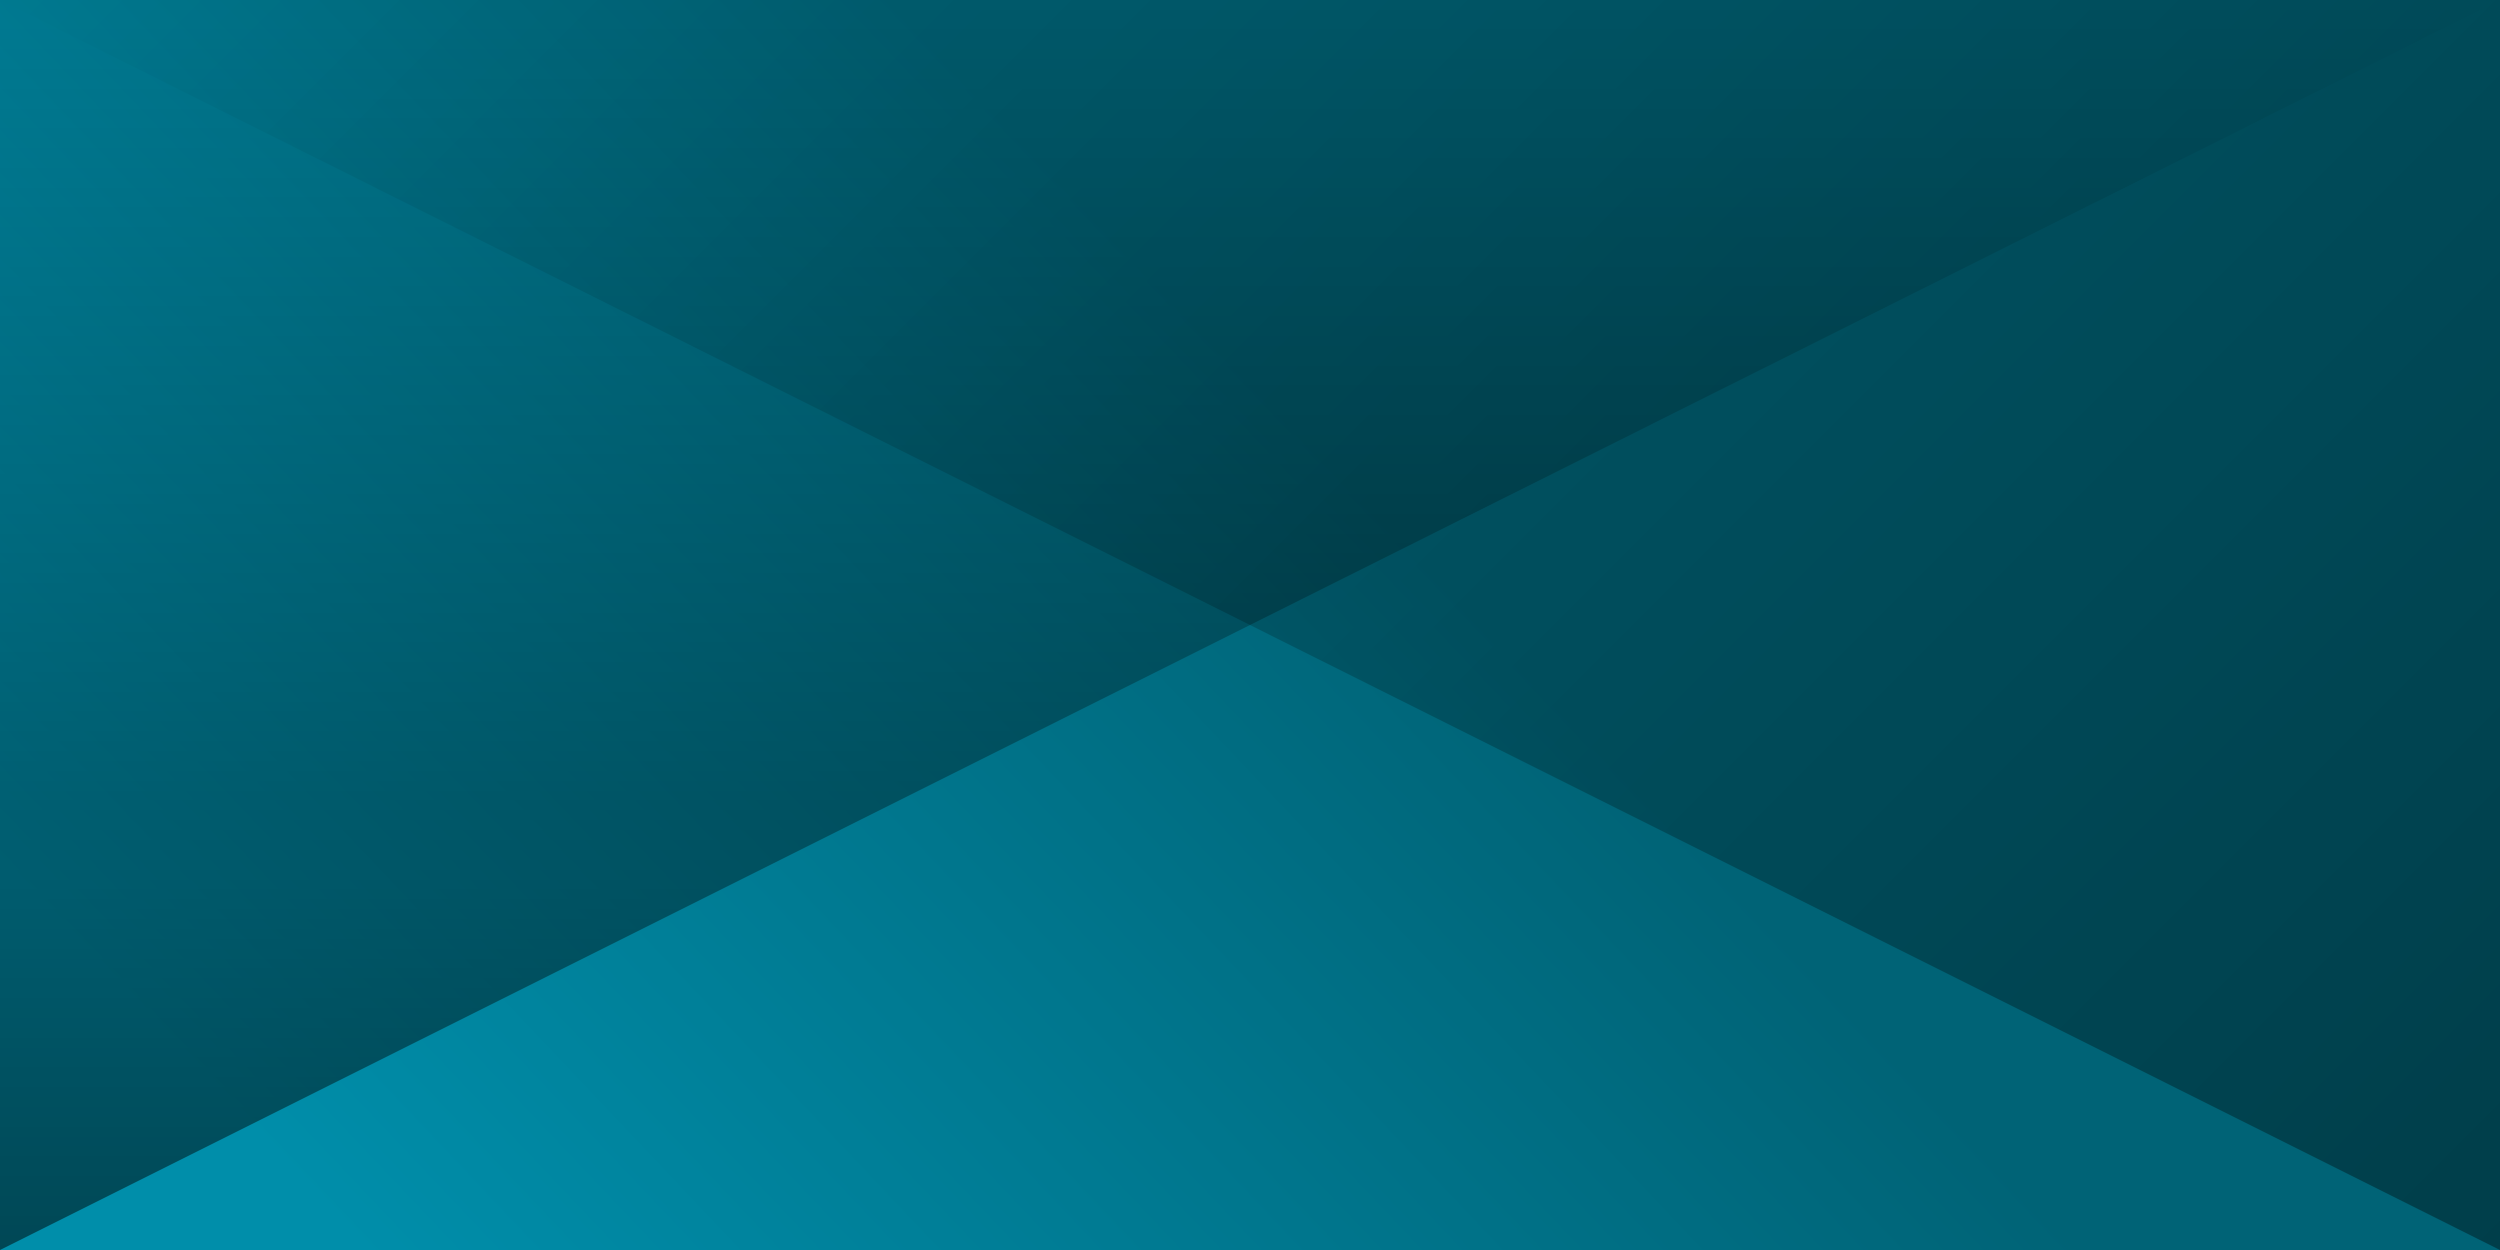
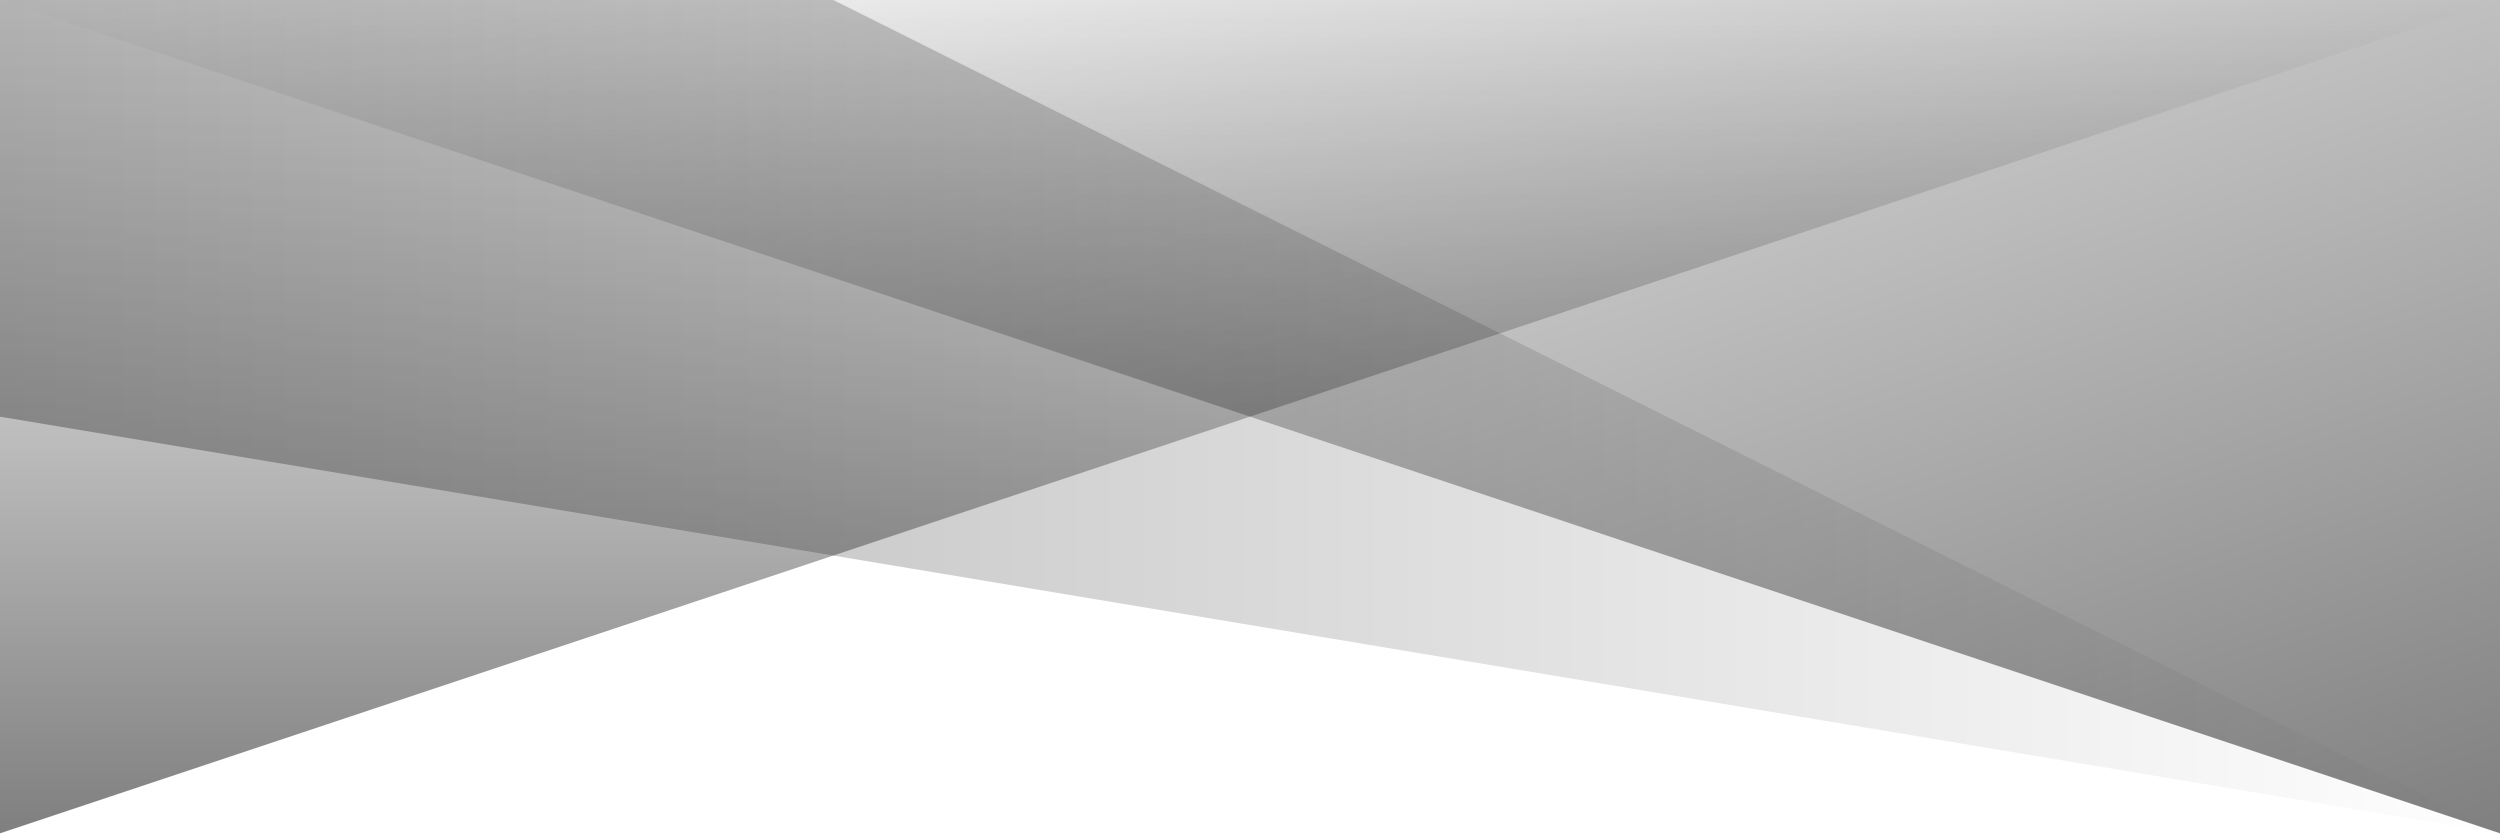
- <svg xmlns="http://www.w3.org/2000/svg" width="100%" height="100%" viewBox="0 0 2 1">
+ <svg xmlns="http://www.w3.org/2000/svg" width="100%" height="100%" viewBox="0 0 3 1" id="strip-background">
  <defs>
-     <linearGradient id="a" gradientUnits="userSpaceOnUse" x1="0" x2="0" y1="0" y2="1" gradientTransform="rotate(226,0.5,0.5)">
-       <stop offset="0" stop-color="#008eaa" />
-       <stop offset="1" stop-color="#006376" />
+     <linearGradient id="a" x1="0" y1="0" x2="1" y2="0">
+       <stop offset="0" stop-opacity="0.6" />
+       <stop offset="1" stop-opacity="0" />
    </linearGradient>
-     <linearGradient id="b" gradientUnits="userSpaceOnUse" x1="0" y1="0" x2="0" y2="1" gradientTransform="rotate(0,0.5,0.5)">
+     <linearGradient id="b" x1="0" y1="0" x2="0" y2="1">
      <stop offset="0" stop-opacity="0" />
      <stop offset="1" stop-opacity="1" />
    </linearGradient>
-     <linearGradient id="c" gradientUnits="userSpaceOnUse" x1="0" y1="0" x2="2" y2="2" gradientTransform="rotate(0,0.5,0.5)">
+     <linearGradient id="c" x1="0" y1="0" x2="1" y2="1">
      <stop offset="0" stop-opacity="0" />
      <stop offset="1" stop-opacity="1" />
    </linearGradient>
  </defs>
-   <rect x="0" y="0" fill="url(#a)" width="2" height="1" />
  <g fill-opacity="0.5">
-     <polygon fill="url(#b)" points="0 1 0 0 2 0" />
-     <polygon fill="url(#c)" points="2 1 2 0 0 0" />
+     <polygon fill="url(#b)" points="0,1 0,0 3,0" />
+     <polygon fill="url(#c)" points="3,1 3,0 0,0" />
+     <polygon fill="url(#a)" points="0,0 0,.5 3,1 1,0" />
  </g>
</svg>
